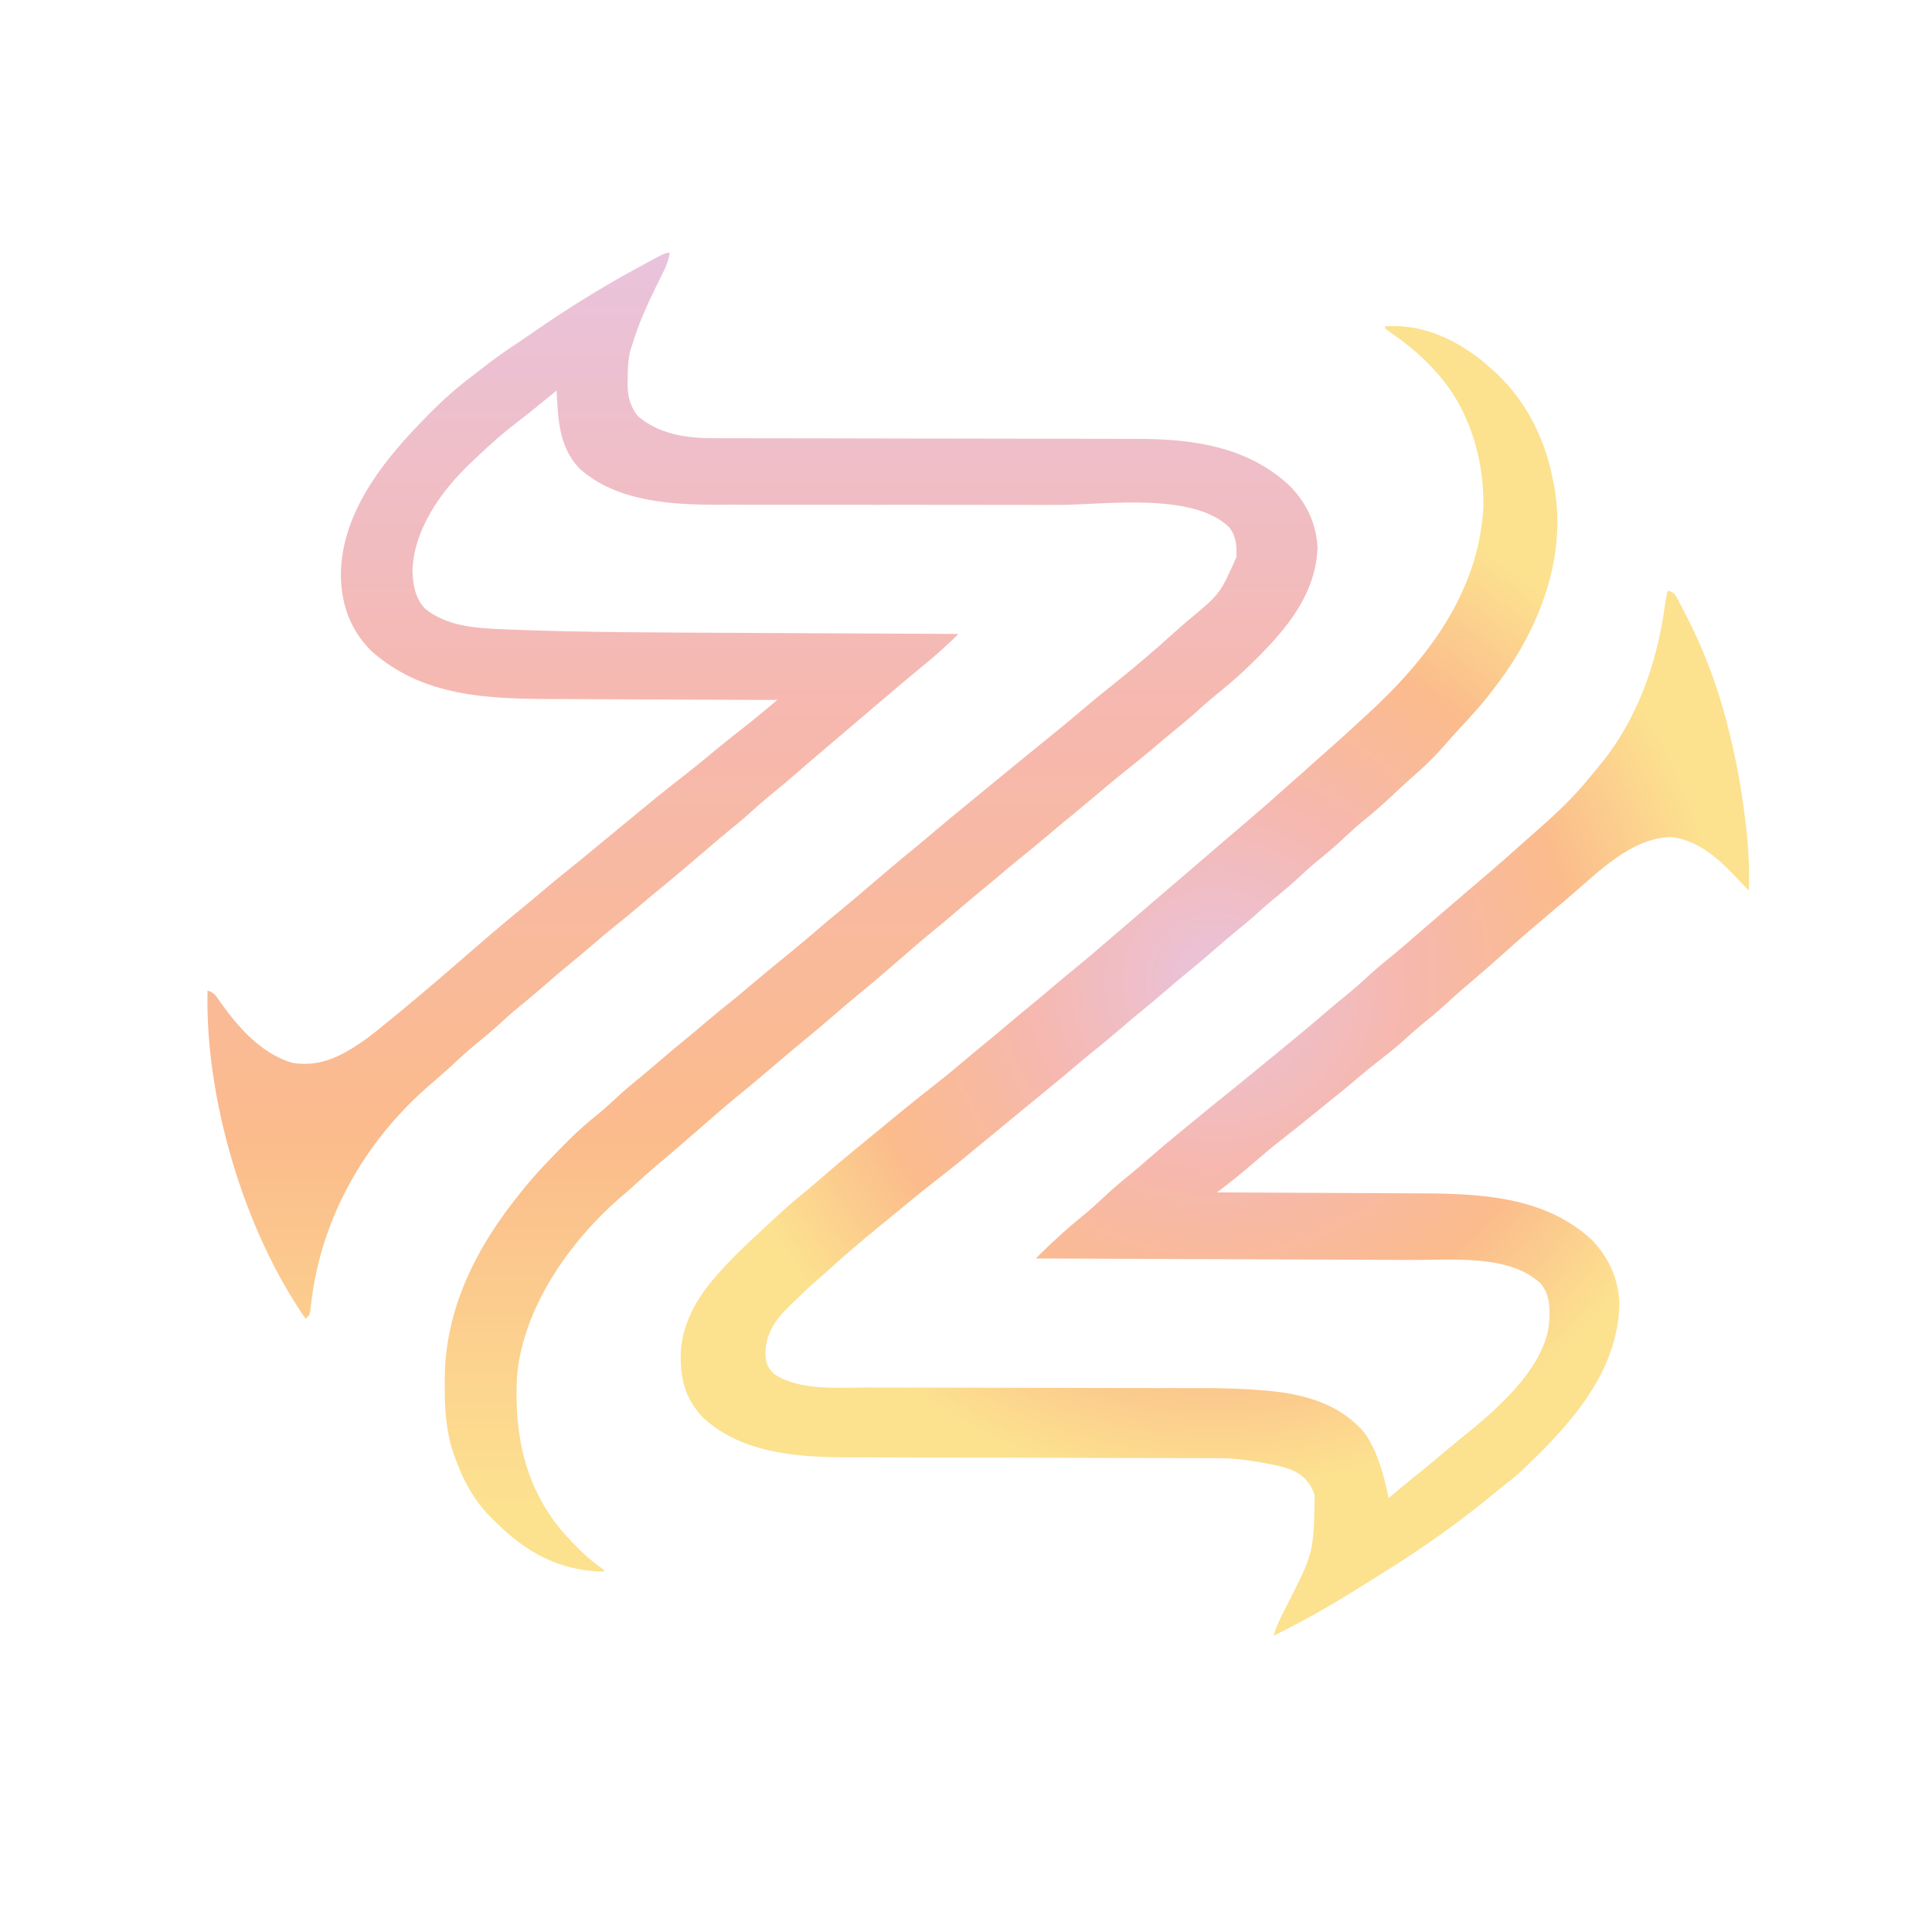
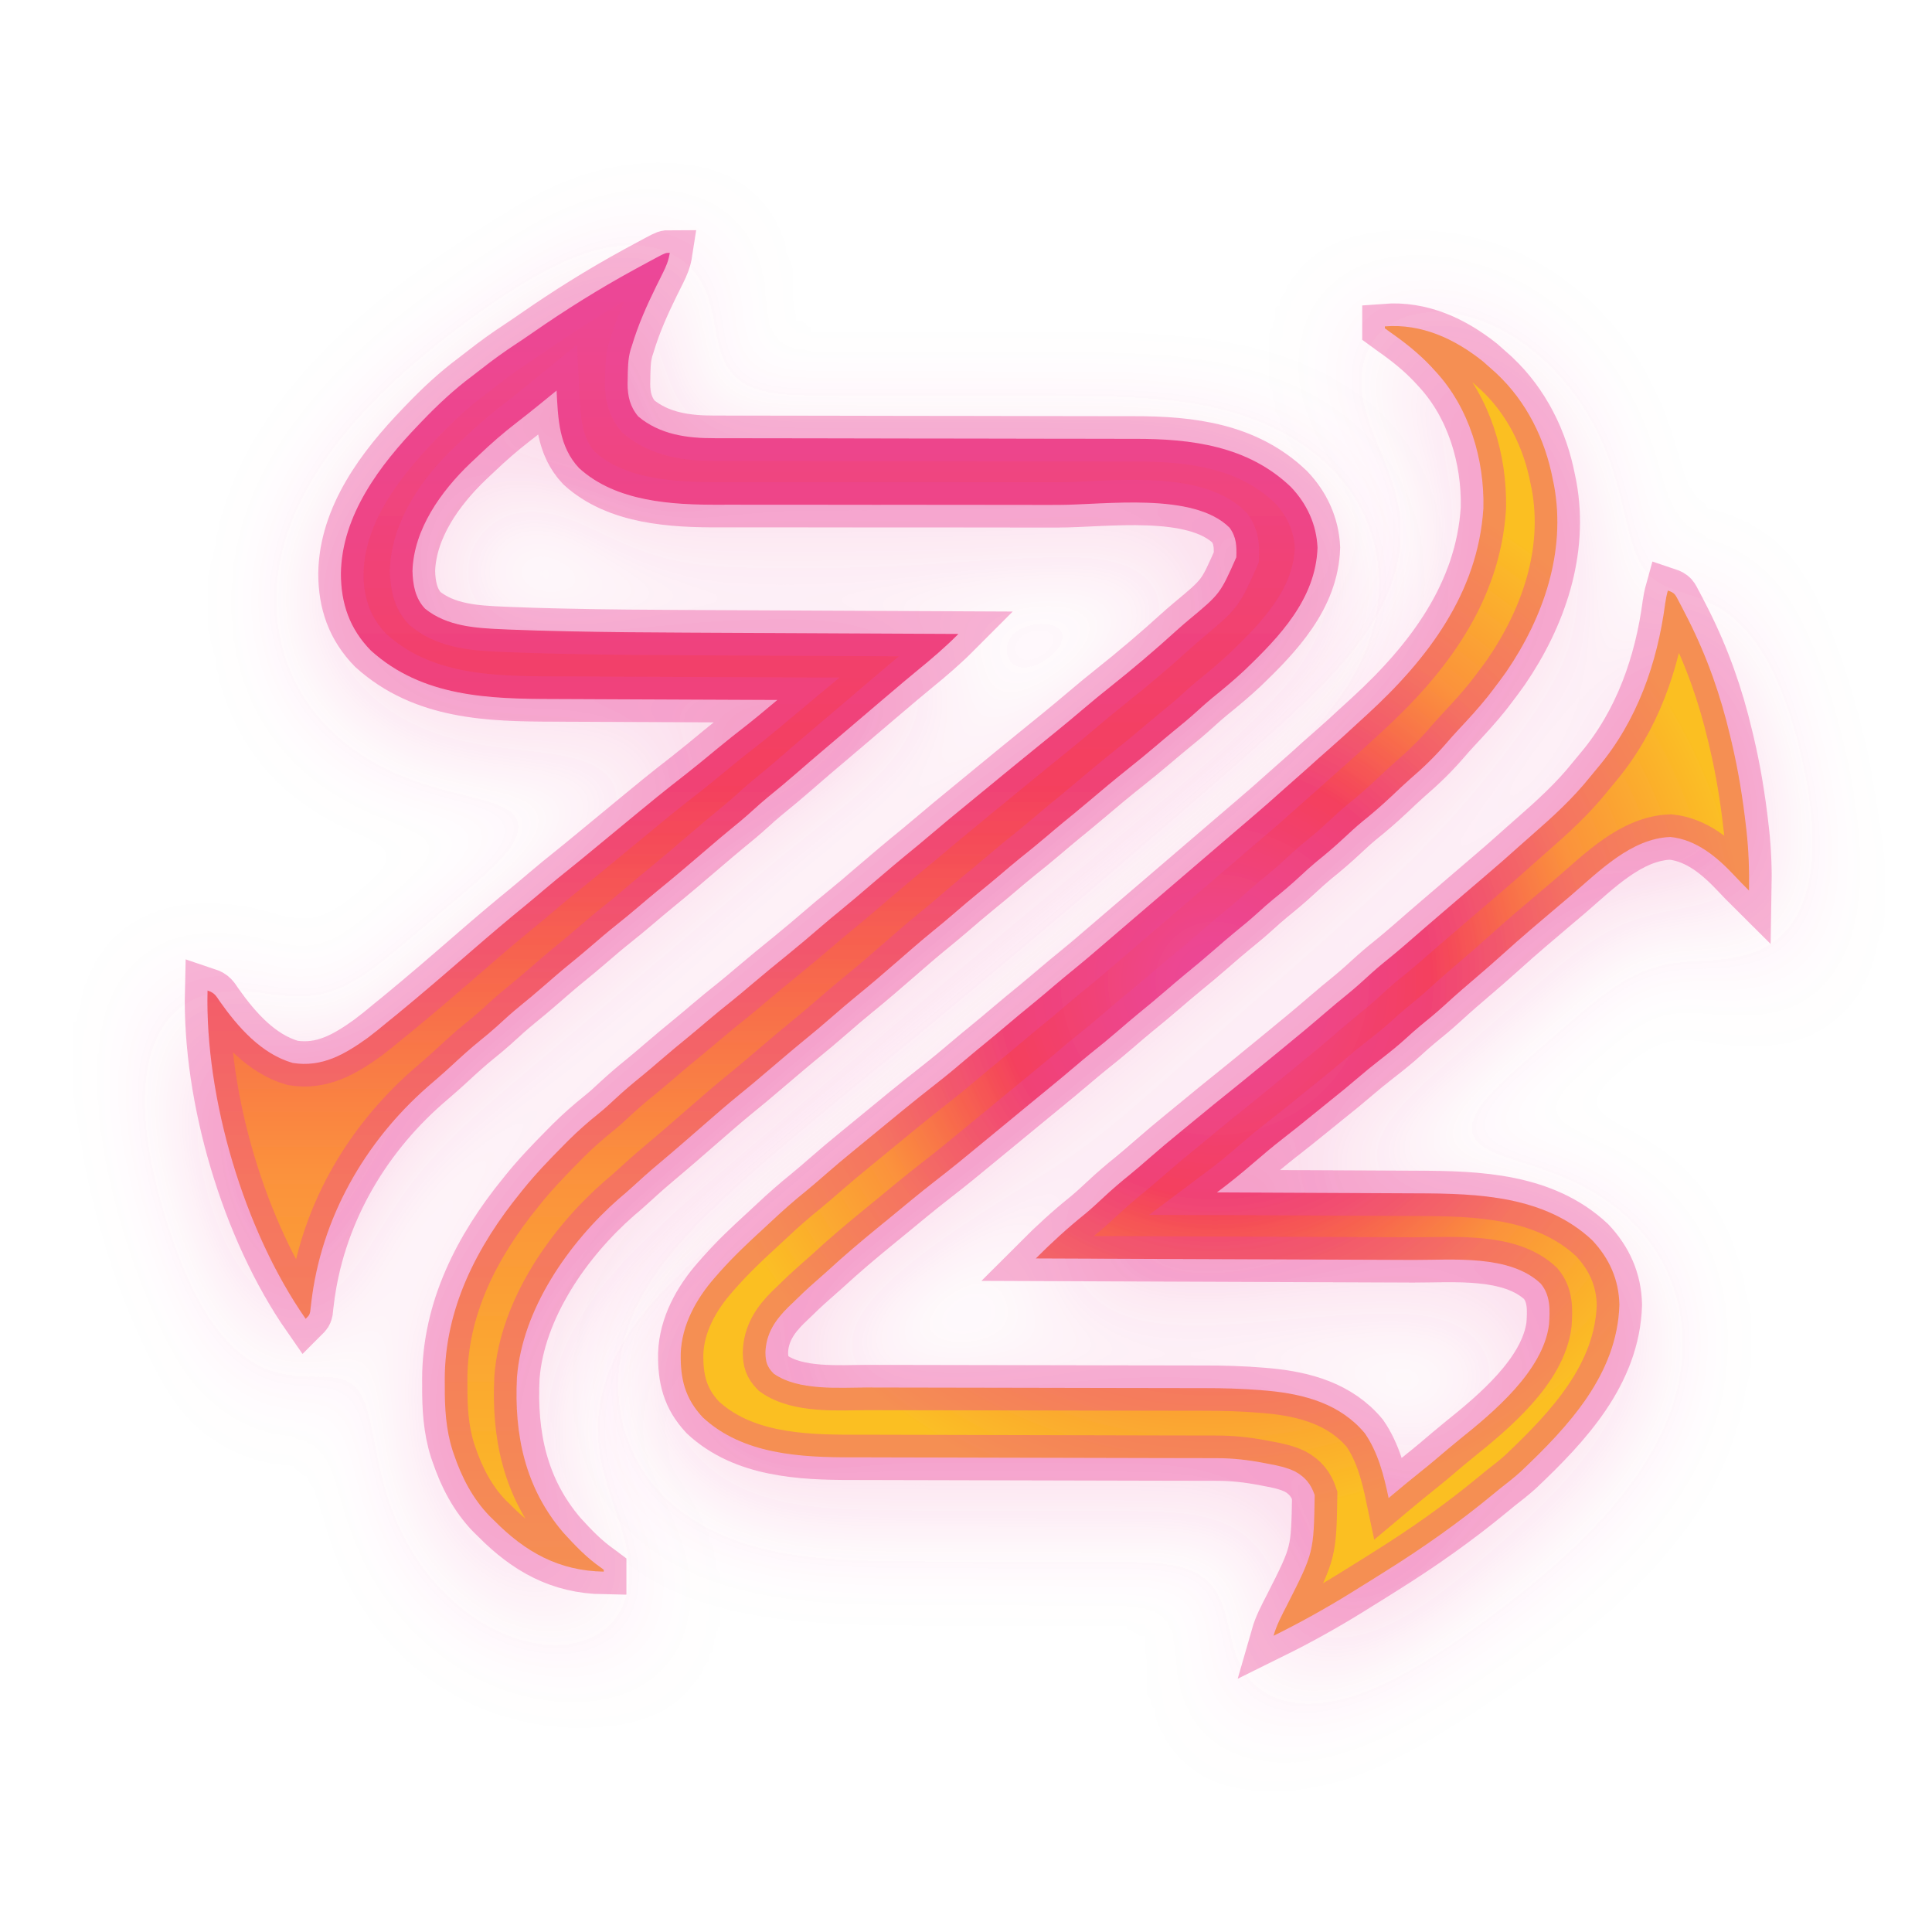
<svg xmlns="http://www.w3.org/2000/svg" xmlns:ns1="https://boxy-svg.com" version="1.1" width="1024" height="1024">
  <defs>
    <linearGradient id="gradient-3" ns1:pinned="true" />
    <linearGradient id="gradient-2" ns1:pinned="true">
-       <stop offset="0" style="stop-color: rgb(233, 195, 220);" />
-       <stop offset="0.348" style="stop-color: rgb(246, 184, 175);" />
-       <stop offset="0.67" style="stop-color: rgb(251, 187, 140);" />
-       <stop offset="0.948" style="stop-color: rgb(252, 225, 143);" />
+       <stop offset="0" style="stop-color: rgb(236, 72, 153);" />
+       <stop offset="0.4" style="stop-color: rgb(244, 63, 94);" />
+       <stop offset="0.7" style="stop-color: rgb(251, 146, 60);" />
+       <stop offset="1" style="stop-color: rgb(251, 191, 36);" />
    </linearGradient>
    <linearGradient id="gradient-2-0" href="#gradient-2" gradientUnits="userSpaceOnUse" x1="49.123" y1="0" x2="49.123" y2="699" />
    <radialGradient id="gradient-2-1" href="#gradient-2" gradientUnits="userSpaceOnUse" cx="643.918" cy="519.907" r="283.135" />
+     <filter id="shadow" x="-30%" y="-30%" width="160%" height="160%">
+       <feDropShadow dx="0" dy="16" stdDeviation="30" flood-color="rgb(236, 72, 153)" flood-opacity="0.25" />
+     </filter>
  </defs>
-   <path d="M0 0 C-0.619 4.018 -1.908 7.172 -3.73 10.797 C-4.284 11.913 -4.837 13.029 -5.407 14.178 C-5.995 15.357 -6.582 16.536 -7.188 17.75 C-12.207 27.956 -16.72 38.097 -20 49 C-20.262 49.79 -20.523 50.58 -20.793 51.395 C-22.251 56.511 -22.228 61.777 -22.312 67.062 C-22.339 68.197 -22.339 68.197 -22.367 69.355 C-22.357 75.998 -21.069 81.54 -16.688 86.75 C-5.2 96.367 9.241 98.32 23.876 98.258 C25.432 98.264 25.432 98.264 27.019 98.269 C30.465 98.279 33.91 98.275 37.355 98.271 C39.839 98.276 42.322 98.281 44.805 98.287 C50.139 98.299 55.473 98.304 60.807 98.305 C68.54 98.306 76.273 98.321 84.006 98.34 C96.582 98.371 109.158 98.395 121.734 98.413 C122.485 98.414 123.237 98.415 124.011 98.417 C132.383 98.428 140.756 98.439 149.128 98.447 C152.16 98.45 155.192 98.453 158.223 98.456 C159.345 98.457 159.345 98.457 160.49 98.459 C173.012 98.472 185.534 98.496 198.056 98.53 C205.758 98.55 213.46 98.561 221.162 98.558 C227.081 98.557 233 98.571 238.92 98.591 C241.331 98.596 243.742 98.597 246.152 98.592 C276.416 98.535 306.378 102.265 329.18 124.086 C337.668 132.959 342.748 143.907 343.312 156.188 C342.466 183.284 323.249 203.427 304.758 221.145 C299.266 226.295 293.511 231.1 287.648 235.82 C285.027 237.978 282.508 240.213 280 242.5 C275.758 246.361 271.38 250.005 266.922 253.613 C263.726 256.224 260.579 258.887 257.438 261.562 C252.837 265.474 248.179 269.296 243.449 273.051 C236.134 278.873 228.961 284.86 221.837 290.913 C217.54 294.558 213.187 298.128 208.816 301.684 C205.662 304.278 202.548 306.916 199.438 309.562 C194.887 313.432 190.272 317.2 185.59 320.91 C181.968 323.833 178.429 326.849 174.885 329.865 C171.475 332.763 168.036 335.617 164.562 338.438 C159.698 342.396 154.939 346.466 150.189 350.561 C146.688 353.572 143.152 356.531 139.562 359.438 C133.217 364.592 127.075 369.974 120.91 375.34 C113.867 381.461 106.81 387.56 99.562 393.438 C95.128 397.036 90.804 400.747 86.5 404.5 C81.318 409.017 76.075 413.436 70.734 417.766 C67.67 420.27 64.643 422.815 61.625 425.375 C61.082 425.835 60.54 426.295 59.98 426.77 C58.32 428.179 56.66 429.589 55 431 C42.801 441.368 42.801 441.368 36.625 446.375 C30.278 451.545 24.118 456.923 17.948 462.302 C14.761 465.08 11.569 467.854 8.375 470.625 C7.754 471.164 7.134 471.703 6.494 472.258 C2.442 475.77 -1.645 479.238 -5.75 482.688 C-10.787 486.923 -15.685 491.291 -20.527 495.75 C-22.605 497.64 -24.72 499.45 -26.875 501.25 C-53.499 524.567 -78.183 559.875 -81 596 C-82.54 626.521 -76.725 654.602 -56.422 678.336 C-50.228 685.149 -43.961 691.709 -36.363 696.977 C-35.913 697.314 -35.464 697.652 -35 698 C-35 698.33 -35 698.66 -35 699 C-58.786 698.591 -76.543 688.633 -93 672 C-93.822 671.199 -94.645 670.399 -95.492 669.574 C-104.485 660.317 -110.309 648.946 -114.438 636.812 C-114.672 636.125 -114.907 635.438 -115.149 634.73 C-118.682 623.554 -119.324 612.21 -119.25 600.562 C-119.258 599.355 -119.265 598.148 -119.273 596.904 C-119.193 559.448 -102.191 526.489 -79 498 C-78.583 497.48 -78.165 496.959 -77.735 496.423 C-71.114 488.216 -63.867 480.666 -56.438 473.188 C-55.575 472.316 -54.713 471.445 -53.825 470.547 C-48.609 465.356 -43.197 460.592 -37.457 455.99 C-34.512 453.605 -31.758 451.098 -29 448.5 C-24.451 444.265 -19.754 440.277 -14.914 436.379 C-11.56 433.641 -8.278 430.828 -5 428 C0.012 423.682 5.082 419.451 10.219 415.281 C13.364 412.702 16.465 410.074 19.562 407.438 C24.113 403.568 28.728 399.8 33.41 396.09 C36.461 393.628 39.451 391.102 42.438 388.562 C49.094 382.901 55.848 377.365 62.637 371.863 C68.44 367.145 74.142 362.324 79.808 357.442 C83.333 354.411 86.89 351.43 90.5 348.5 C95.901 344.113 101.175 339.588 106.449 335.051 C114.61 328.032 122.839 321.107 131.188 314.312 C134.318 311.739 137.412 309.124 140.5 306.5 C145.266 302.452 150.073 298.46 154.922 294.512 C158.792 291.354 162.646 288.177 166.5 285 C175.641 277.469 184.806 269.967 194 262.5 C196.048 260.836 198.095 259.173 200.143 257.509 C201.766 256.19 203.389 254.873 205.012 253.555 C209.907 249.567 214.752 245.527 219.562 241.438 C224.165 237.526 228.824 233.702 233.555 229.945 C245.623 220.345 257.38 210.367 268.789 199.992 C270.747 198.228 272.74 196.517 274.75 194.812 C291.71 180.737 291.71 180.737 300.273 161.363 C300.475 155.304 300.342 150.677 296.688 145.684 C277.557 126.597 230.455 133.588 206.053 133.614 C203.46 133.618 200.868 133.622 198.276 133.626 C192.249 133.631 186.222 133.619 180.196 133.607 C168.257 133.584 156.319 133.57 144.38 133.566 C143.67 133.566 142.961 133.566 142.23 133.565 C134.311 133.563 126.391 133.562 118.472 133.563 C115.594 133.564 112.716 133.564 109.838 133.564 C108.772 133.564 108.772 133.564 107.685 133.564 C95.774 133.565 83.862 133.55 71.951 133.523 C64.008 133.506 56.065 133.508 48.122 133.524 C43.159 133.53 38.197 133.519 33.234 133.504 C30.961 133.5 28.687 133.503 26.414 133.514 C1.256 133.623 -28.471 132.019 -48.086 114.094 C-58.839 102.66 -59.238 87.867 -60 73 C-60.993 73.811 -61.985 74.622 -63.008 75.457 C-64.38 76.576 -65.752 77.694 -67.125 78.812 C-68.212 79.699 -68.212 79.699 -69.322 80.603 C-73.335 83.866 -77.376 87.083 -81.473 90.239 C-88.49 95.656 -95.077 101.412 -101.477 107.544 C-102.93 108.933 -104.4 110.305 -105.871 111.676 C-121.301 126.449 -135.712 146.584 -136.375 168.625 C-136.176 175.924 -134.943 183.079 -129.734 188.594 C-118.031 198.083 -102.626 198.93 -88.184 199.54 C-87.276 199.581 -86.369 199.621 -85.434 199.663 C-75.792 200.078 -66.147 200.335 -56.499 200.543 C-55.098 200.574 -55.098 200.574 -53.67 200.606 C-32.774 201.065 -11.88 201.215 9.02 201.303 C14.116 201.326 19.211 201.353 24.306 201.379 C33.874 201.428 43.442 201.474 53.01 201.517 C63.937 201.567 74.864 201.622 85.791 201.677 C108.194 201.79 130.597 201.897 153 202 C146.023 209.004 138.618 215.36 130.945 221.59 C126.129 225.531 121.395 229.568 116.653 233.597 C115.03 234.975 113.404 236.349 111.777 237.723 C105.571 242.962 99.39 248.23 93.229 253.521 C88.828 257.298 84.402 261.043 79.969 264.781 C75.737 268.357 71.553 271.986 67.375 275.625 C62.178 280.151 56.9 284.554 51.543 288.891 C48.964 291.03 46.477 293.244 44 295.5 C39.777 299.344 35.414 302.965 30.977 306.559 C27.652 309.285 24.384 312.071 21.125 314.875 C11.774 322.918 2.384 330.899 -7.184 338.684 C-10.338 341.278 -13.452 343.916 -16.562 346.562 C-20.309 349.749 -24.078 352.888 -27.938 355.938 C-32.653 359.673 -37.206 363.581 -41.76 367.51 C-45.278 370.54 -48.829 373.516 -52.438 376.438 C-57.54 380.578 -62.493 384.877 -67.444 389.196 C-71.16 392.43 -74.916 395.593 -78.75 398.688 C-83.419 402.466 -87.836 406.468 -92.254 410.535 C-94.919 412.927 -97.648 415.193 -100.438 417.438 C-105.563 421.574 -110.396 425.963 -115.223 430.438 C-117.497 432.535 -119.79 434.596 -122.125 436.625 C-123.063 437.443 -123.063 437.443 -124.02 438.277 C-125.452 439.523 -126.887 440.765 -128.324 442.004 C-161.941 471.504 -184.775 511.833 -190.012 556.323 C-190.167 557.588 -190.167 557.588 -190.324 558.879 C-190.408 559.627 -190.491 560.376 -190.577 561.147 C-191 563 -191 563 -193 565 C-225.65 518.129 -246.402 448.174 -245 391 C-241.217 392.261 -240.598 393.676 -238.375 396.938 C-228.75 410.515 -216.43 424.612 -199.875 429.375 C-184.349 431.879 -172.287 424.826 -160 416 C-156.58 413.43 -153.28 410.744 -150 408 C-148.23 406.562 -146.459 405.124 -144.688 403.688 C-131.067 392.516 -117.737 380.988 -104.438 369.438 C-95.011 361.256 -85.498 353.194 -75.816 345.316 C-72.662 342.722 -69.548 340.084 -66.438 337.438 C-61.963 333.634 -57.433 329.919 -52.832 326.27 C-49.173 323.337 -45.555 320.358 -41.938 317.375 C-41.21 316.775 -40.483 316.176 -39.734 315.558 C-37.489 313.706 -35.244 311.853 -33 310 C-4.593 286.555 -4.593 286.555 8.641 276.234 C14.065 271.986 19.367 267.595 24.672 263.2 C30.161 258.664 35.731 254.247 41.363 249.891 C44.709 247.27 47.966 244.544 51.227 241.819 C51.783 241.355 52.339 240.892 52.912 240.414 C54.275 239.276 55.638 238.138 57 237 C55.889 236.996 55.889 236.996 54.756 236.993 C36.621 236.933 18.487 236.858 0.353 236.764 C-8.417 236.72 -17.187 236.68 -25.957 236.654 C-33.613 236.63 -41.269 236.597 -48.925 236.551 C-52.968 236.528 -57.011 236.509 -61.053 236.502 C-95.885 236.44 -131.085 235.488 -158.406 210.828 C-169.723 199.278 -174.291 185.836 -174.317 170.003 C-173.866 139.029 -153.597 112.401 -133 91 C-132.399 90.372 -131.798 89.743 -131.178 89.096 C-122.841 80.425 -114.33 72.444 -104.679 65.26 C-102.988 63.991 -101.322 62.694 -99.66 61.387 C-93.677 56.688 -87.57 52.274 -81.199 48.109 C-78.263 46.173 -75.368 44.192 -72.479 42.186 C-55.164 30.173 -37.499 19.109 -19 9 C-18.13 8.524 -17.259 8.048 -16.362 7.558 C-13.975 6.259 -11.583 4.97 -9.188 3.688 C-8.129 3.119 -8.129 3.119 -7.05 2.538 C-2.241 0 -2.241 0 0 0 Z " transform="translate(355,134)" style="fill-rule: nonzero; paint-order: fill; fill: url(&quot;#gradient-2-0&quot;);" />
-   <path d="M 734 173 C 753.507 171.473 770.919 179.552 785.938 191.5 C 787.643 192.979 789.332 194.478 791 196 C 791.766 196.684 792.531 197.369 793.32 198.074 C 809.125 212.97 818.942 232.836 823 254 C 823.223 255.073 823.446 256.145 823.676 257.25 C 830.14 292.427 818.099 327.213 798.337 356.096 C 795.962 359.453 793.51 362.743 791 366 C 790.23 367 789.461 368.001 788.668 369.031 C 783.673 375.296 778.248 381.15 772.781 387 C 770.589 389.35 768.463 391.744 766.375 394.188 C 760.539 400.918 754.153 407.115 747.383 412.898 C 744.078 415.813 740.893 418.851 737.688 421.875 C 732.535 426.723 727.274 431.311 721.742 435.727 C 718.55 438.373 715.526 441.166 712.5 444 C 707.739 448.459 702.835 452.638 697.746 456.723 C 694.737 459.218 691.861 461.838 689 464.5 C 684.368 468.81 679.579 472.851 674.648 476.82 C 672.027 478.978 669.508 481.213 667 483.5 C 662.803 487.322 658.463 490.915 654.051 494.484 C 650.479 497.429 646.988 500.457 643.5 503.5 C 638.344 507.995 633.125 512.386 627.809 516.691 C 624.497 519.413 621.247 522.201 618 525 C 613.012 529.299 607.961 533.503 602.848 537.652 C 599.503 540.409 596.219 543.231 592.938 546.063 C 588.221 550.129 583.442 554.084 578.555 557.945 C 575.513 560.392 572.536 562.908 569.563 565.438 C 564.768 569.514 559.934 573.534 555.055 577.508 C 551.318 580.556 547.596 583.621 543.875 586.688 C 543.152 587.283 542.428 587.879 541.683 588.493 C 538.018 591.512 534.354 594.533 530.691 597.555 C 506.384 617.604 506.384 617.604 495.063 626.438 C 487.56 632.292 480.236 638.357 472.907 644.425 C 470.364 646.525 467.808 648.606 465.25 650.688 C 456.213 658.082 447.316 665.599 438.73 673.516 C 436.573 675.478 434.393 677.397 432.188 679.305 C 427.925 683.027 423.842 686.903 419.813 690.875 C 419.127 691.531 418.442 692.187 417.736 692.863 C 410.806 699.707 405.981 706.943 405.688 716.875 C 405.773 721.734 406.502 724.417 410 728 C 422.974 737.272 444.806 735.438 459.896 735.401 C 462.019 735.406 464.142 735.413 466.265 735.422 C 470.798 735.437 475.331 735.443 479.864 735.441 C 487.055 735.439 494.246 735.459 501.436 735.481 C 515.413 735.522 529.39 735.541 543.366 735.558 C 561.141 735.58 578.916 735.614 596.69 735.665 C 603.815 735.685 610.94 735.694 618.064 735.696 C 622.524 735.699 626.984 735.709 631.444 735.722 C 633.486 735.726 635.527 735.727 637.569 735.725 C 648.199 735.711 658.731 736.003 669.327 736.904 C 670.727 737.022 670.727 737.022 672.156 737.143 C 691.568 738.952 710.435 744.153 723.371 759.641 C 730.427 769.861 733.488 782.019 736 794 C 736.75 793.371 737.5 792.742 738.273 792.094 C 743.124 788.035 747.98 783.991 752.938 780.063 C 757.862 776.148 762.651 772.088 767.434 768.004 C 769.427 766.306 771.441 764.647 773.486 763.01 C 791.357 748.676 817.942 726.623 821 702 C 821.559 694.212 821.829 686.573 816.594 680.32 C 800.239 664.814 769.834 667.853 749.032 667.795 C 746.843 667.785 744.653 667.775 742.464 667.765 C 736.56 667.738 730.656 667.717 724.752 667.697 C 718.568 667.675 712.383 667.647 706.198 667.621 C 694.505 667.571 682.811 667.526 671.117 667.483 C 657.796 667.433 644.476 667.378 631.155 667.323 C 603.77 667.209 576.385 667.102 549 667 C 557.345 658.642 565.972 650.738 575.188 643.344 C 578.399 640.668 581.45 637.856 584.5 635 C 589.204 630.6 594.03 626.446 599.055 622.41 C 602.599 619.51 606.05 616.511 609.5 613.5 C 614.595 609.061 619.737 604.7 624.988 600.445 C 628.11 597.91 631.213 595.354 634.314 592.793 C 640.402 587.767 646.505 582.765 652.684 577.852 C 657.156 574.276 661.573 570.632 666 567 C 667.708 565.604 669.417 564.208 671.125 562.813 C 672.535 561.658 673.945 560.504 675.354 559.349 C 676.541 558.376 677.728 557.404 678.916 556.433 C 687.054 549.771 695.146 543.067 703.106 536.193 C 706.586 533.192 710.112 530.262 713.688 527.375 C 718.378 523.57 722.821 519.544 727.266 515.457 C 730.743 512.332 734.36 509.406 737.996 506.469 C 743.463 501.976 748.767 497.293 754.104 492.646 C 757.079 490.064 760.069 487.499 763.063 484.938 C 763.636 484.447 764.209 483.956 764.8 483.45 C 765.955 482.461 767.111 481.472 768.266 480.484 C 771.76 477.494 775.251 474.5 778.741 471.506 C 781.705 468.965 784.67 466.427 787.641 463.895 C 793.759 458.673 799.824 453.41 805.781 448.004 C 807.793 446.187 809.827 444.401 811.875 442.625 C 822.913 432.994 833.623 423.227 842.789 411.762 C 844.154 410.056 845.541 408.367 846.961 406.707 C 867.669 382.153 878.436 351.371 882.57 319.926 C 882.919 317.552 883.36 315.308 884 313 C 887.764 314.255 887.974 315.25 889.785 318.688 C 890.311 319.683 890.837 320.679 891.378 321.705 C 891.934 322.792 892.49 323.88 893.063 325 C 893.639 326.124 894.215 327.248 894.809 328.406 C 904.797 348.231 911.915 368.413 917 390 C 917.268 391.118 917.536 392.236 917.812 393.388 C 921.275 408.081 923.679 422.765 925.375 437.75 C 925.461 438.489 925.546 439.229 925.635 439.991 C 926.852 450.693 927.198 461.233 927 472 C 924.341 469.356 921.697 466.711 919.16 463.949 C 910.043 454.26 899.231 445.077 885.438 443.625 C 864.665 444.299 847.547 461.808 832.621 474.613 C 830.481 476.445 828.328 478.261 826.175 480.077 C 816.079 488.596 806.001 497.129 796.211 506 C 791.798 509.992 787.306 513.89 782.777 517.75 C 777.219 522.491 771.691 527.241 766.313 532.188 C 761.9 536.237 757.333 540.034 752.672 543.793 C 750.101 545.916 747.641 548.118 745.188 550.375 C 740.758 554.412 736.125 558.098 731.392 561.766 C 727.26 564.979 723.23 568.288 719.25 571.688 C 714.821 575.469 710.341 579.168 705.777 582.785 C 702.246 585.601 698.75 588.458 695.25 591.313 C 690.169 595.455 685.051 599.54 679.875 603.563 C 674.442 607.792 669.195 612.205 663.99 616.711 C 657.835 622.033 651.516 627.125 645 632 C 645.665 632.002 646.33 632.005 647.016 632.007 C 663.305 632.067 679.594 632.142 695.883 632.236 C 703.761 632.28 711.639 632.32 719.517 632.346 C 726.394 632.37 733.271 632.403 740.149 632.449 C 743.78 632.472 747.411 632.491 751.043 632.498 C 783.561 632.562 818.684 633.817 843.813 657.25 C 852.952 666.904 858.03 678.226 858.313 691.5 C 857.272 728.351 831.301 756.045 806 780 C 802.48 783.19 798.755 786.093 795 789 C 793.825 789.96 792.653 790.924 791.484 791.891 C 773.182 807.018 754.141 820.425 734 833 C 732.46 833.97 730.921 834.942 729.383 835.914 C 725.603 838.299 721.805 840.654 718 843 C 717.142 843.533 717.142 843.533 716.267 844.077 C 702.913 852.358 689.088 860.043 675 867 C 676.677 861.141 679.474 855.955 682.25 850.563 C 696.297 822.836 696.297 822.836 696.813 792.461 C 694.916 786.718 691.707 782.778 686.414 779.91 C 681.759 777.702 677.047 776.719 672 775.813 C 671.149 775.648 670.298 775.484 669.422 775.314 C 661.16 773.749 653.167 772.851 644.765 772.862 C 643.868 772.859 642.97 772.856 642.046 772.853 C 639.057 772.845 636.067 772.844 633.078 772.842 C 630.927 772.838 628.776 772.832 626.625 772.827 C 621.998 772.816 617.371 772.807 612.744 772.801 C 605.407 772.79 598.07 772.77 590.733 772.748 C 569.87 772.686 549.007 772.632 528.144 772.599 C 516.617 772.58 505.091 772.551 493.564 772.511 C 487.476 772.49 481.389 772.474 475.301 772.472 C 469.559 772.47 463.818 772.454 458.076 772.427 C 455.988 772.42 453.9 772.418 451.811 772.422 C 424.329 772.46 393.707 770.94 372.5 751.25 C 363.003 741.143 360.571 730.736 360.797 717.383 C 361.331 702.195 369.094 688.231 379 677 C 379.851 676.029 380.702 675.059 381.578 674.059 C 388.663 666.125 396.306 658.863 404.154 651.693 C 405.932 650.062 407.697 648.417 409.457 646.766 C 415.162 641.424 420.958 636.307 427.055 631.41 C 430.599 628.51 434.05 625.511 437.5 622.5 C 442.603 618.054 447.753 613.687 453.012 609.426 C 456.023 606.981 459.017 604.517 462.009 602.048 C 473.316 592.717 484.624 583.388 496.188 574.375 C 501.889 569.929 507.42 565.311 512.918 560.617 C 515.747 558.205 518.616 555.846 521.5 553.5 C 525.54 550.212 529.531 546.873 533.5 543.5 C 538.35 539.379 543.252 535.33 548.188 531.313 C 551.881 528.276 555.523 525.18 559.166 522.084 C 562.56 519.205 565.983 516.368 569.438 513.563 C 575.451 508.664 581.326 503.611 587.202 498.548 C 590.13 496.027 593.065 493.514 596 491 C 597.167 490 598.333 489 599.5 488 C 648.5 446 648.5 446 650.251 444.499 C 651.415 443.502 652.578 442.504 653.741 441.507 C 656.704 438.965 659.67 436.427 662.641 433.895 C 668.756 428.675 674.818 423.414 680.773 418.012 C 682.831 416.153 684.908 414.321 687 412.5 C 690.898 409.105 694.733 405.643 698.57 402.18 C 700.656 400.309 702.758 398.461 704.875 396.625 C 709.765 392.36 714.537 387.967 719.302 383.564 C 721.067 381.939 722.84 380.323 724.613 378.707 C 756.678 349.341 783.466 314.149 786.23 269.258 C 786.812 243.489 778.711 216.155 761 197 C 760.129 196.049 759.257 195.097 758.359 194.117 C 751.809 187.185 744.66 181.548 736.859 176.082 C 735.444 175.051 735.444 175.051 734 174 C 734 173.67 734 173.34 734 173 Z" style="fill: url(&quot;#gradient-2-1&quot;);" />
+   <path d="M0 0 C-0.619 4.018 -1.908 7.172 -3.73 10.797 C-4.284 11.913 -4.837 13.029 -5.407 14.178 C-5.995 15.357 -6.582 16.536 -7.188 17.75 C-12.207 27.956 -16.72 38.097 -20 49 C-20.262 49.79 -20.523 50.58 -20.793 51.395 C-22.251 56.511 -22.228 61.777 -22.312 67.062 C-22.339 68.197 -22.339 68.197 -22.367 69.355 C-22.357 75.998 -21.069 81.54 -16.688 86.75 C-5.2 96.367 9.241 98.32 23.876 98.258 C25.432 98.264 25.432 98.264 27.019 98.269 C30.465 98.279 33.91 98.275 37.355 98.271 C39.839 98.276 42.322 98.281 44.805 98.287 C50.139 98.299 55.473 98.304 60.807 98.305 C68.54 98.306 76.273 98.321 84.006 98.34 C96.582 98.371 109.158 98.395 121.734 98.413 C122.485 98.414 123.237 98.415 124.011 98.417 C132.383 98.428 140.756 98.439 149.128 98.447 C152.16 98.45 155.192 98.453 158.223 98.456 C159.345 98.457 159.345 98.457 160.49 98.459 C173.012 98.472 185.534 98.496 198.056 98.53 C205.758 98.55 213.46 98.561 221.162 98.558 C227.081 98.557 233 98.571 238.92 98.591 C241.331 98.596 243.742 98.597 246.152 98.592 C276.416 98.535 306.378 102.265 329.18 124.086 C337.668 132.959 342.748 143.907 343.312 156.188 C342.466 183.284 323.249 203.427 304.758 221.145 C299.266 226.295 293.511 231.1 287.648 235.82 C285.027 237.978 282.508 240.213 280 242.5 C275.758 246.361 271.38 250.005 266.922 253.613 C263.726 256.224 260.579 258.887 257.438 261.562 C252.837 265.474 248.179 269.296 243.449 273.051 C236.134 278.873 228.961 284.86 221.837 290.913 C217.54 294.558 213.187 298.128 208.816 301.684 C205.662 304.278 202.548 306.916 199.438 309.562 C194.887 313.432 190.272 317.2 185.59 320.91 C181.968 323.833 178.429 326.849 174.885 329.865 C171.475 332.763 168.036 335.617 164.562 338.438 C159.698 342.396 154.939 346.466 150.189 350.561 C146.688 353.572 143.152 356.531 139.562 359.438 C133.217 364.592 127.075 369.974 120.91 375.34 C113.867 381.461 106.81 387.56 99.562 393.438 C95.128 397.036 90.804 400.747 86.5 404.5 C81.318 409.017 76.075 413.436 70.734 417.766 C67.67 420.27 64.643 422.815 61.625 425.375 C61.082 425.835 60.54 426.295 59.98 426.77 C58.32 428.179 56.66 429.589 55 431 C42.801 441.368 42.801 441.368 36.625 446.375 C30.278 451.545 24.118 456.923 17.948 462.302 C14.761 465.08 11.569 467.854 8.375 470.625 C7.754 471.164 7.134 471.703 6.494 472.258 C2.442 475.77 -1.645 479.238 -5.75 482.688 C-10.787 486.923 -15.685 491.291 -20.527 495.75 C-22.605 497.64 -24.72 499.45 -26.875 501.25 C-53.499 524.567 -78.183 559.875 -81 596 C-82.54 626.521 -76.725 654.602 -56.422 678.336 C-50.228 685.149 -43.961 691.709 -36.363 696.977 C-35.913 697.314 -35.464 697.652 -35 698 C-35 698.33 -35 698.66 -35 699 C-58.786 698.591 -76.543 688.633 -93 672 C-93.822 671.199 -94.645 670.399 -95.492 669.574 C-104.485 660.317 -110.309 648.946 -114.438 636.812 C-114.672 636.125 -114.907 635.438 -115.149 634.73 C-118.682 623.554 -119.324 612.21 -119.25 600.562 C-119.258 599.355 -119.265 598.148 -119.273 596.904 C-119.193 559.448 -102.191 526.489 -79 498 C-78.583 497.48 -78.165 496.959 -77.735 496.423 C-71.114 488.216 -63.867 480.666 -56.438 473.188 C-55.575 472.316 -54.713 471.445 -53.825 470.547 C-48.609 465.356 -43.197 460.592 -37.457 455.99 C-34.512 453.605 -31.758 451.098 -29 448.5 C-24.451 444.265 -19.754 440.277 -14.914 436.379 C-11.56 433.641 -8.278 430.828 -5 428 C0.012 423.682 5.082 419.451 10.219 415.281 C13.364 412.702 16.465 410.074 19.562 407.438 C24.113 403.568 28.728 399.8 33.41 396.09 C36.461 393.628 39.451 391.102 42.438 388.562 C49.094 382.901 55.848 377.365 62.637 371.863 C68.44 367.145 74.142 362.324 79.808 357.442 C83.333 354.411 86.89 351.43 90.5 348.5 C95.901 344.113 101.175 339.588 106.449 335.051 C114.61 328.032 122.839 321.107 131.188 314.312 C134.318 311.739 137.412 309.124 140.5 306.5 C145.266 302.452 150.073 298.46 154.922 294.512 C158.792 291.354 162.646 288.177 166.5 285 C175.641 277.469 184.806 269.967 194 262.5 C196.048 260.836 198.095 259.173 200.143 257.509 C201.766 256.19 203.389 254.873 205.012 253.555 C209.907 249.567 214.752 245.527 219.562 241.438 C224.165 237.526 228.824 233.702 233.555 229.945 C245.623 220.345 257.38 210.367 268.789 199.992 C270.747 198.228 272.74 196.517 274.75 194.812 C291.71 180.737 291.71 180.737 300.273 161.363 C300.475 155.304 300.342 150.677 296.688 145.684 C277.557 126.597 230.455 133.588 206.053 133.614 C203.46 133.618 200.868 133.622 198.276 133.626 C192.249 133.631 186.222 133.619 180.196 133.607 C168.257 133.584 156.319 133.57 144.38 133.566 C143.67 133.566 142.961 133.566 142.23 133.565 C134.311 133.563 126.391 133.562 118.472 133.563 C115.594 133.564 112.716 133.564 109.838 133.564 C108.772 133.564 108.772 133.564 107.685 133.564 C95.774 133.565 83.862 133.55 71.951 133.523 C64.008 133.506 56.065 133.508 48.122 133.524 C43.159 133.53 38.197 133.519 33.234 133.504 C30.961 133.5 28.687 133.503 26.414 133.514 C1.256 133.623 -28.471 132.019 -48.086 114.094 C-58.839 102.66 -59.238 87.867 -60 73 C-60.993 73.811 -61.985 74.622 -63.008 75.457 C-64.38 76.576 -65.752 77.694 -67.125 78.812 C-68.212 79.699 -68.212 79.699 -69.322 80.603 C-73.335 83.866 -77.376 87.083 -81.473 90.239 C-88.49 95.656 -95.077 101.412 -101.477 107.544 C-102.93 108.933 -104.4 110.305 -105.871 111.676 C-121.301 126.449 -135.712 146.584 -136.375 168.625 C-136.176 175.924 -134.943 183.079 -129.734 188.594 C-118.031 198.083 -102.626 198.93 -88.184 199.54 C-87.276 199.581 -86.369 199.621 -85.434 199.663 C-75.792 200.078 -66.147 200.335 -56.499 200.543 C-55.098 200.574 -55.098 200.574 -53.67 200.606 C-32.774 201.065 -11.88 201.215 9.02 201.303 C14.116 201.326 19.211 201.353 24.306 201.379 C33.874 201.428 43.442 201.474 53.01 201.517 C63.937 201.567 74.864 201.622 85.791 201.677 C108.194 201.79 130.597 201.897 153 202 C146.023 209.004 138.618 215.36 130.945 221.59 C126.129 225.531 121.395 229.568 116.653 233.597 C115.03 234.975 113.404 236.349 111.777 237.723 C105.571 242.962 99.39 248.23 93.229 253.521 C88.828 257.298 84.402 261.043 79.969 264.781 C75.737 268.357 71.553 271.986 67.375 275.625 C62.178 280.151 56.9 284.554 51.543 288.891 C48.964 291.03 46.477 293.244 44 295.5 C39.777 299.344 35.414 302.965 30.977 306.559 C27.652 309.285 24.384 312.071 21.125 314.875 C11.774 322.918 2.384 330.899 -7.184 338.684 C-10.338 341.278 -13.452 343.916 -16.562 346.562 C-20.309 349.749 -24.078 352.888 -27.938 355.938 C-32.653 359.673 -37.206 363.581 -41.76 367.51 C-45.278 370.54 -48.829 373.516 -52.438 376.438 C-57.54 380.578 -62.493 384.877 -67.444 389.196 C-71.16 392.43 -74.916 395.593 -78.75 398.688 C-83.419 402.466 -87.836 406.468 -92.254 410.535 C-94.919 412.927 -97.648 415.193 -100.438 417.438 C-105.563 421.574 -110.396 425.963 -115.223 430.438 C-117.497 432.535 -119.79 434.596 -122.125 436.625 C-123.063 437.443 -123.063 437.443 -124.02 438.277 C-125.452 439.523 -126.887 440.765 -128.324 442.004 C-161.941 471.504 -184.775 511.833 -190.012 556.323 C-190.167 557.588 -190.167 557.588 -190.324 558.879 C-190.408 559.627 -190.491 560.376 -190.577 561.147 C-191 563 -191 563 -193 565 C-225.65 518.129 -246.402 448.174 -245 391 C-241.217 392.261 -240.598 393.676 -238.375 396.938 C-228.75 410.515 -216.43 424.612 -199.875 429.375 C-184.349 431.879 -172.287 424.826 -160 416 C-156.58 413.43 -153.28 410.744 -150 408 C-148.23 406.562 -146.459 405.124 -144.688 403.688 C-131.067 392.516 -117.737 380.988 -104.438 369.438 C-95.011 361.256 -85.498 353.194 -75.816 345.316 C-72.662 342.722 -69.548 340.084 -66.438 337.438 C-61.963 333.634 -57.433 329.919 -52.832 326.27 C-49.173 323.337 -45.555 320.358 -41.938 317.375 C-41.21 316.775 -40.483 316.176 -39.734 315.558 C-37.489 313.706 -35.244 311.853 -33 310 C-4.593 286.555 -4.593 286.555 8.641 276.234 C14.065 271.986 19.367 267.595 24.672 263.2 C30.161 258.664 35.731 254.247 41.363 249.891 C44.709 247.27 47.966 244.544 51.227 241.819 C51.783 241.355 52.339 240.892 52.912 240.414 C54.275 239.276 55.638 238.138 57 237 C55.889 236.996 55.889 236.996 54.756 236.993 C36.621 236.933 18.487 236.858 0.353 236.764 C-8.417 236.72 -17.187 236.68 -25.957 236.654 C-33.613 236.63 -41.269 236.597 -48.925 236.551 C-52.968 236.528 -57.011 236.509 -61.053 236.502 C-95.885 236.44 -131.085 235.488 -158.406 210.828 C-169.723 199.278 -174.291 185.836 -174.317 170.003 C-173.866 139.029 -153.597 112.401 -133 91 C-132.399 90.372 -131.798 89.743 -131.178 89.096 C-122.841 80.425 -114.33 72.444 -104.679 65.26 C-102.988 63.991 -101.322 62.694 -99.66 61.387 C-93.677 56.688 -87.57 52.274 -81.199 48.109 C-78.263 46.173 -75.368 44.192 -72.479 42.186 C-55.164 30.173 -37.499 19.109 -19 9 C-18.13 8.524 -17.259 8.048 -16.362 7.558 C-13.975 6.259 -11.583 4.97 -9.188 3.688 C-8.129 3.119 -8.129 3.119 -7.05 2.538 C-2.241 0 -2.241 0 0 0 Z " transform="translate(355,134)" style="fill-rule: nonzero; paint-order: fill; fill: url(#gradient-2-0); filter: url(#shadow); stroke: rgba(236, 72, 153, 0.4); stroke-width: 24;" />
+   <path d="M 734 173 C 753.507 171.473 770.919 179.552 785.938 191.5 C 787.643 192.979 789.332 194.478 791 196 C 791.766 196.684 792.531 197.369 793.32 198.074 C 809.125 212.97 818.942 232.836 823 254 C 823.223 255.073 823.446 256.145 823.676 257.25 C 830.14 292.427 818.099 327.213 798.337 356.096 C 795.962 359.453 793.51 362.743 791 366 C 790.23 367 789.461 368.001 788.668 369.031 C 783.673 375.296 778.248 381.15 772.781 387 C 770.589 389.35 768.463 391.744 766.375 394.188 C 760.539 400.918 754.153 407.115 747.383 412.898 C 744.078 415.813 740.893 418.851 737.688 421.875 C 732.535 426.723 727.274 431.311 721.742 435.727 C 718.55 438.373 715.526 441.166 712.5 444 C 707.739 448.459 702.835 452.638 697.746 456.723 C 694.737 459.218 691.861 461.838 689 464.5 C 684.368 468.81 679.579 472.851 674.648 476.82 C 672.027 478.978 669.508 481.213 667 483.5 C 662.803 487.322 658.463 490.915 654.051 494.484 C 650.479 497.429 646.988 500.457 643.5 503.5 C 638.344 507.995 633.125 512.386 627.809 516.691 C 624.497 519.413 621.247 522.201 618 525 C 613.012 529.299 607.961 533.503 602.848 537.652 C 599.503 540.409 596.219 543.231 592.938 546.063 C 588.221 550.129 583.442 554.084 578.555 557.945 C 575.513 560.392 572.536 562.908 569.563 565.438 C 564.768 569.514 559.934 573.534 555.055 577.508 C 551.318 580.556 547.596 583.621 543.875 586.688 C 543.152 587.283 542.428 587.879 541.683 588.493 C 538.018 591.512 534.354 594.533 530.691 597.555 C 506.384 617.604 506.384 617.604 495.063 626.438 C 487.56 632.292 480.236 638.357 472.907 644.425 C 470.364 646.525 467.808 648.606 465.25 650.688 C 456.213 658.082 447.316 665.599 438.73 673.516 C 436.573 675.478 434.393 677.397 432.188 679.305 C 427.925 683.027 423.842 686.903 419.813 690.875 C 419.127 691.531 418.442 692.187 417.736 692.863 C 410.806 699.707 405.981 706.943 405.688 716.875 C 405.773 721.734 406.502 724.417 410 728 C 422.974 737.272 444.806 735.438 459.896 735.401 C 462.019 735.406 464.142 735.413 466.265 735.422 C 470.798 735.437 475.331 735.443 479.864 735.441 C 487.055 735.439 494.246 735.459 501.436 735.481 C 515.413 735.522 529.39 735.541 543.366 735.558 C 561.141 735.58 578.916 735.614 596.69 735.665 C 603.815 735.685 610.94 735.694 618.064 735.696 C 622.524 735.699 626.984 735.709 631.444 735.722 C 633.486 735.726 635.527 735.727 637.569 735.725 C 648.199 735.711 658.731 736.003 669.327 736.904 C 670.727 737.022 670.727 737.022 672.156 737.143 C 691.568 738.952 710.435 744.153 723.371 759.641 C 730.427 769.861 733.488 782.019 736 794 C 736.75 793.371 737.5 792.742 738.273 792.094 C 743.124 788.035 747.98 783.991 752.938 780.063 C 757.862 776.148 762.651 772.088 767.434 768.004 C 769.427 766.306 771.441 764.647 773.486 763.01 C 791.357 748.676 817.942 726.623 821 702 C 821.559 694.212 821.829 686.573 816.594 680.32 C 800.239 664.814 769.834 667.853 749.032 667.795 C 746.843 667.785 744.653 667.775 742.464 667.765 C 736.56 667.738 730.656 667.717 724.752 667.697 C 718.568 667.675 712.383 667.647 706.198 667.621 C 694.505 667.571 682.811 667.526 671.117 667.483 C 657.796 667.433 644.476 667.378 631.155 667.323 C 603.77 667.209 576.385 667.102 549 667 C 557.345 658.642 565.972 650.738 575.188 643.344 C 578.399 640.668 581.45 637.856 584.5 635 C 589.204 630.6 594.03 626.446 599.055 622.41 C 602.599 619.51 606.05 616.511 609.5 613.5 C 614.595 609.061 619.737 604.7 624.988 600.445 C 628.11 597.91 631.213 595.354 634.314 592.793 C 640.402 587.767 646.505 582.765 652.684 577.852 C 657.156 574.276 661.573 570.632 666 567 C 667.708 565.604 669.417 564.208 671.125 562.813 C 672.535 561.658 673.945 560.504 675.354 559.349 C 676.541 558.376 677.728 557.404 678.916 556.433 C 687.054 549.771 695.146 543.067 703.106 536.193 C 706.586 533.192 710.112 530.262 713.688 527.375 C 718.378 523.57 722.821 519.544 727.266 515.457 C 730.743 512.332 734.36 509.406 737.996 506.469 C 743.463 501.976 748.767 497.293 754.104 492.646 C 757.079 490.064 760.069 487.499 763.063 484.938 C 763.636 484.447 764.209 483.956 764.8 483.45 C 765.955 482.461 767.111 481.472 768.266 480.484 C 771.76 477.494 775.251 474.5 778.741 471.506 C 781.705 468.965 784.67 466.427 787.641 463.895 C 793.759 458.673 799.824 453.41 805.781 448.004 C 807.793 446.187 809.827 444.401 811.875 442.625 C 822.913 432.994 833.623 423.227 842.789 411.762 C 844.154 410.056 845.541 408.367 846.961 406.707 C 867.669 382.153 878.436 351.371 882.57 319.926 C 882.919 317.552 883.36 315.308 884 313 C 887.764 314.255 887.974 315.25 889.785 318.688 C 890.311 319.683 890.837 320.679 891.378 321.705 C 891.934 322.792 892.49 323.88 893.063 325 C 893.639 326.124 894.215 327.248 894.809 328.406 C 904.797 348.231 911.915 368.413 917 390 C 917.268 391.118 917.536 392.236 917.812 393.388 C 921.275 408.081 923.679 422.765 925.375 437.75 C 925.461 438.489 925.546 439.229 925.635 439.991 C 926.852 450.693 927.198 461.233 927 472 C 924.341 469.356 921.697 466.711 919.16 463.949 C 910.043 454.26 899.231 445.077 885.438 443.625 C 864.665 444.299 847.547 461.808 832.621 474.613 C 830.481 476.445 828.328 478.261 826.175 480.077 C 816.079 488.596 806.001 497.129 796.211 506 C 791.798 509.992 787.306 513.89 782.777 517.75 C 777.219 522.491 771.691 527.241 766.313 532.188 C 761.9 536.237 757.333 540.034 752.672 543.793 C 750.101 545.916 747.641 548.118 745.188 550.375 C 740.758 554.412 736.125 558.098 731.392 561.766 C 727.26 564.979 723.23 568.288 719.25 571.688 C 714.821 575.469 710.341 579.168 705.777 582.785 C 702.246 585.601 698.75 588.458 695.25 591.313 C 690.169 595.455 685.051 599.54 679.875 603.563 C 674.442 607.792 669.195 612.205 663.99 616.711 C 657.835 622.033 651.516 627.125 645 632 C 645.665 632.002 646.33 632.005 647.016 632.007 C 663.305 632.067 679.594 632.142 695.883 632.236 C 703.761 632.28 711.639 632.32 719.517 632.346 C 726.394 632.37 733.271 632.403 740.149 632.449 C 743.78 632.472 747.411 632.491 751.043 632.498 C 783.561 632.562 818.684 633.817 843.813 657.25 C 852.952 666.904 858.03 678.226 858.313 691.5 C 857.272 728.351 831.301 756.045 806 780 C 802.48 783.19 798.755 786.093 795 789 C 793.825 789.96 792.653 790.924 791.484 791.891 C 773.182 807.018 754.141 820.425 734 833 C 732.46 833.97 730.921 834.942 729.383 835.914 C 725.603 838.299 721.805 840.654 718 843 C 717.142 843.533 717.142 843.533 716.267 844.077 C 702.913 852.358 689.088 860.043 675 867 C 676.677 861.141 679.474 855.955 682.25 850.563 C 696.297 822.836 696.297 822.836 696.813 792.461 C 694.916 786.718 691.707 782.778 686.414 779.91 C 681.759 777.702 677.047 776.719 672 775.813 C 671.149 775.648 670.298 775.484 669.422 775.314 C 661.16 773.749 653.167 772.851 644.765 772.862 C 643.868 772.859 642.97 772.856 642.046 772.853 C 639.057 772.845 636.067 772.844 633.078 772.842 C 630.927 772.838 628.776 772.832 626.625 772.827 C 621.998 772.816 617.371 772.807 612.744 772.801 C 605.407 772.79 598.07 772.77 590.733 772.748 C 569.87 772.686 549.007 772.632 528.144 772.599 C 516.617 772.58 505.091 772.551 493.564 772.511 C 487.476 772.49 481.389 772.474 475.301 772.472 C 469.559 772.47 463.818 772.454 458.076 772.427 C 455.988 772.42 453.9 772.418 451.811 772.422 C 424.329 772.46 393.707 770.94 372.5 751.25 C 363.003 741.143 360.571 730.736 360.797 717.383 C 361.331 702.195 369.094 688.231 379 677 C 379.851 676.029 380.702 675.059 381.578 674.059 C 388.663 666.125 396.306 658.863 404.154 651.693 C 405.932 650.062 407.697 648.417 409.457 646.766 C 415.162 641.424 420.958 636.307 427.055 631.41 C 430.599 628.51 434.05 625.511 437.5 622.5 C 442.603 618.054 447.753 613.687 453.012 609.426 C 456.023 606.981 459.017 604.517 462.009 602.048 C 473.316 592.717 484.624 583.388 496.188 574.375 C 501.889 569.929 507.42 565.311 512.918 560.617 C 515.747 558.205 518.616 555.846 521.5 553.5 C 525.54 550.212 529.531 546.873 533.5 543.5 C 538.35 539.379 543.252 535.33 548.188 531.313 C 551.881 528.276 555.523 525.18 559.166 522.084 C 562.56 519.205 565.983 516.368 569.438 513.563 C 575.451 508.664 581.326 503.611 587.202 498.548 C 590.13 496.027 593.065 493.514 596 491 C 597.167 490 598.333 489 599.5 488 C 648.5 446 648.5 446 650.251 444.499 C 651.415 443.502 652.578 442.504 653.741 441.507 C 656.704 438.965 659.67 436.427 662.641 433.895 C 668.756 428.675 674.818 423.414 680.773 418.012 C 682.831 416.153 684.908 414.321 687 412.5 C 690.898 409.105 694.733 405.643 698.57 402.18 C 700.656 400.309 702.758 398.461 704.875 396.625 C 709.765 392.36 714.537 387.967 719.302 383.564 C 721.067 381.939 722.84 380.323 724.613 378.707 C 756.678 349.341 783.466 314.149 786.23 269.258 C 786.812 243.489 778.711 216.155 761 197 C 760.129 196.049 759.257 195.097 758.359 194.117 C 751.809 187.185 744.66 181.548 736.859 176.082 C 735.444 175.051 735.444 175.051 734 174 C 734 173.67 734 173.34 734 173 Z" style="fill: url(#gradient-2-1); filter: url(#shadow); stroke: rgba(236, 72, 153, 0.4); stroke-width: 24;" />
</svg>
